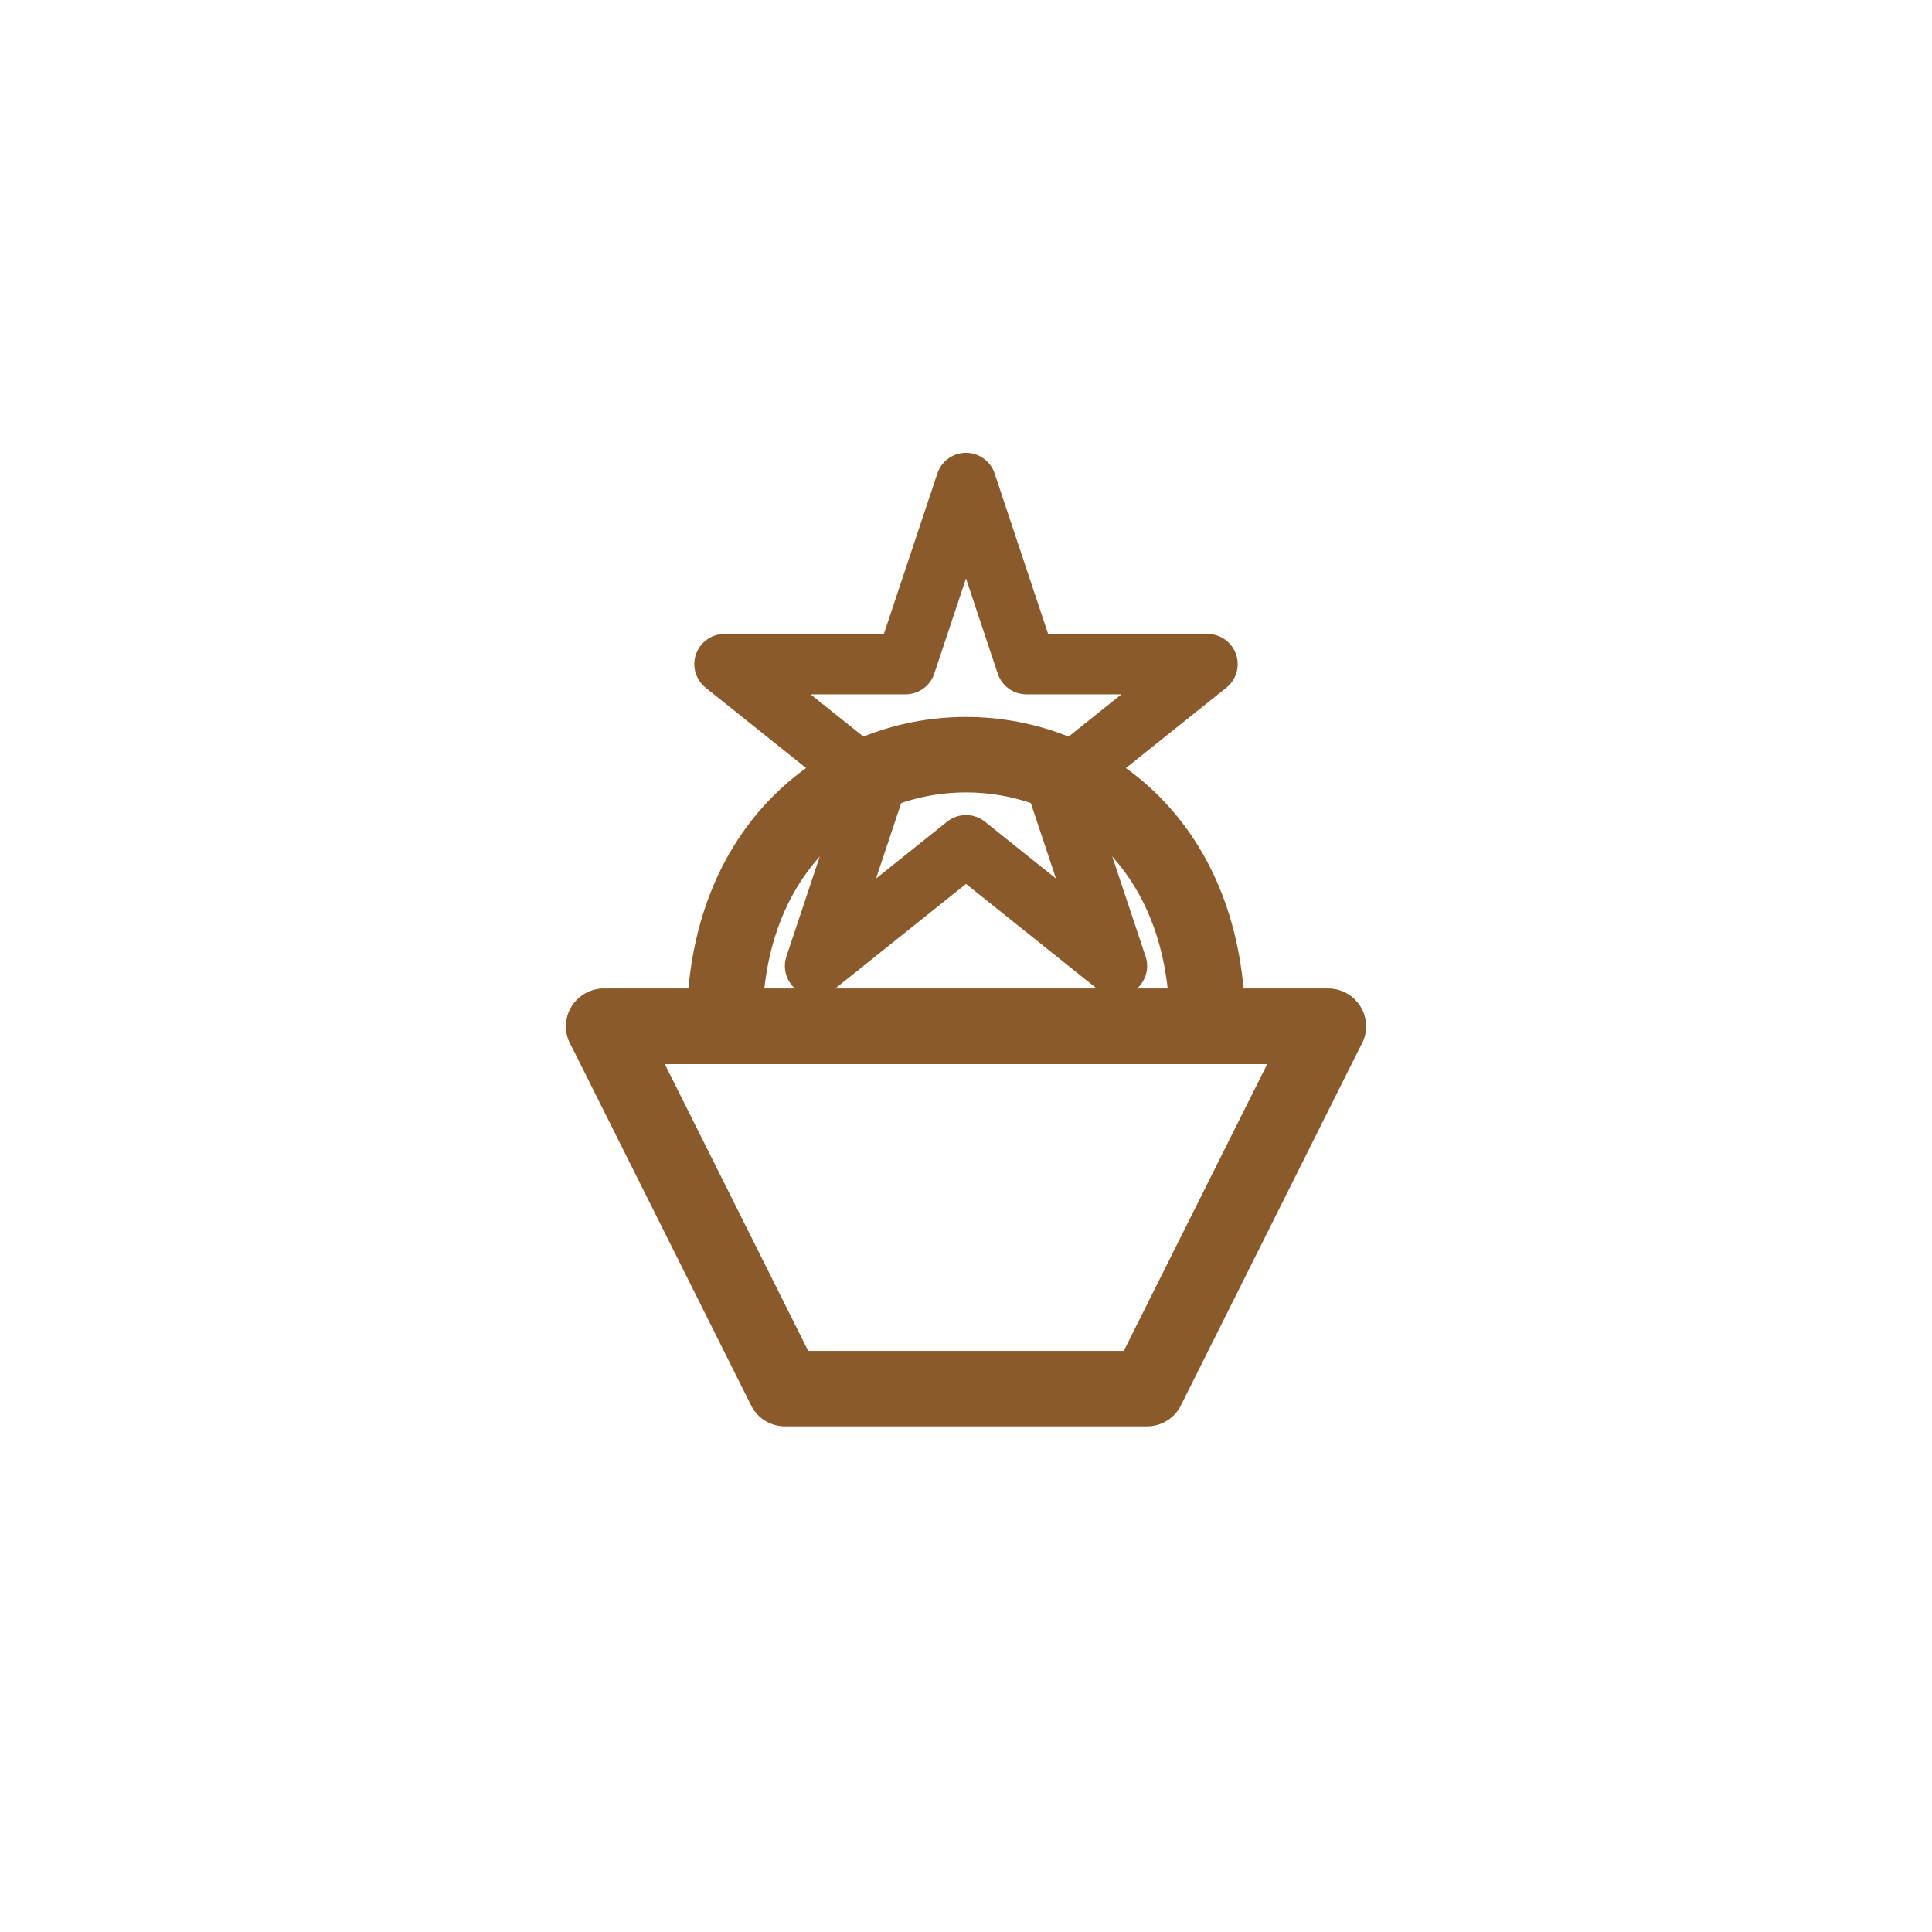
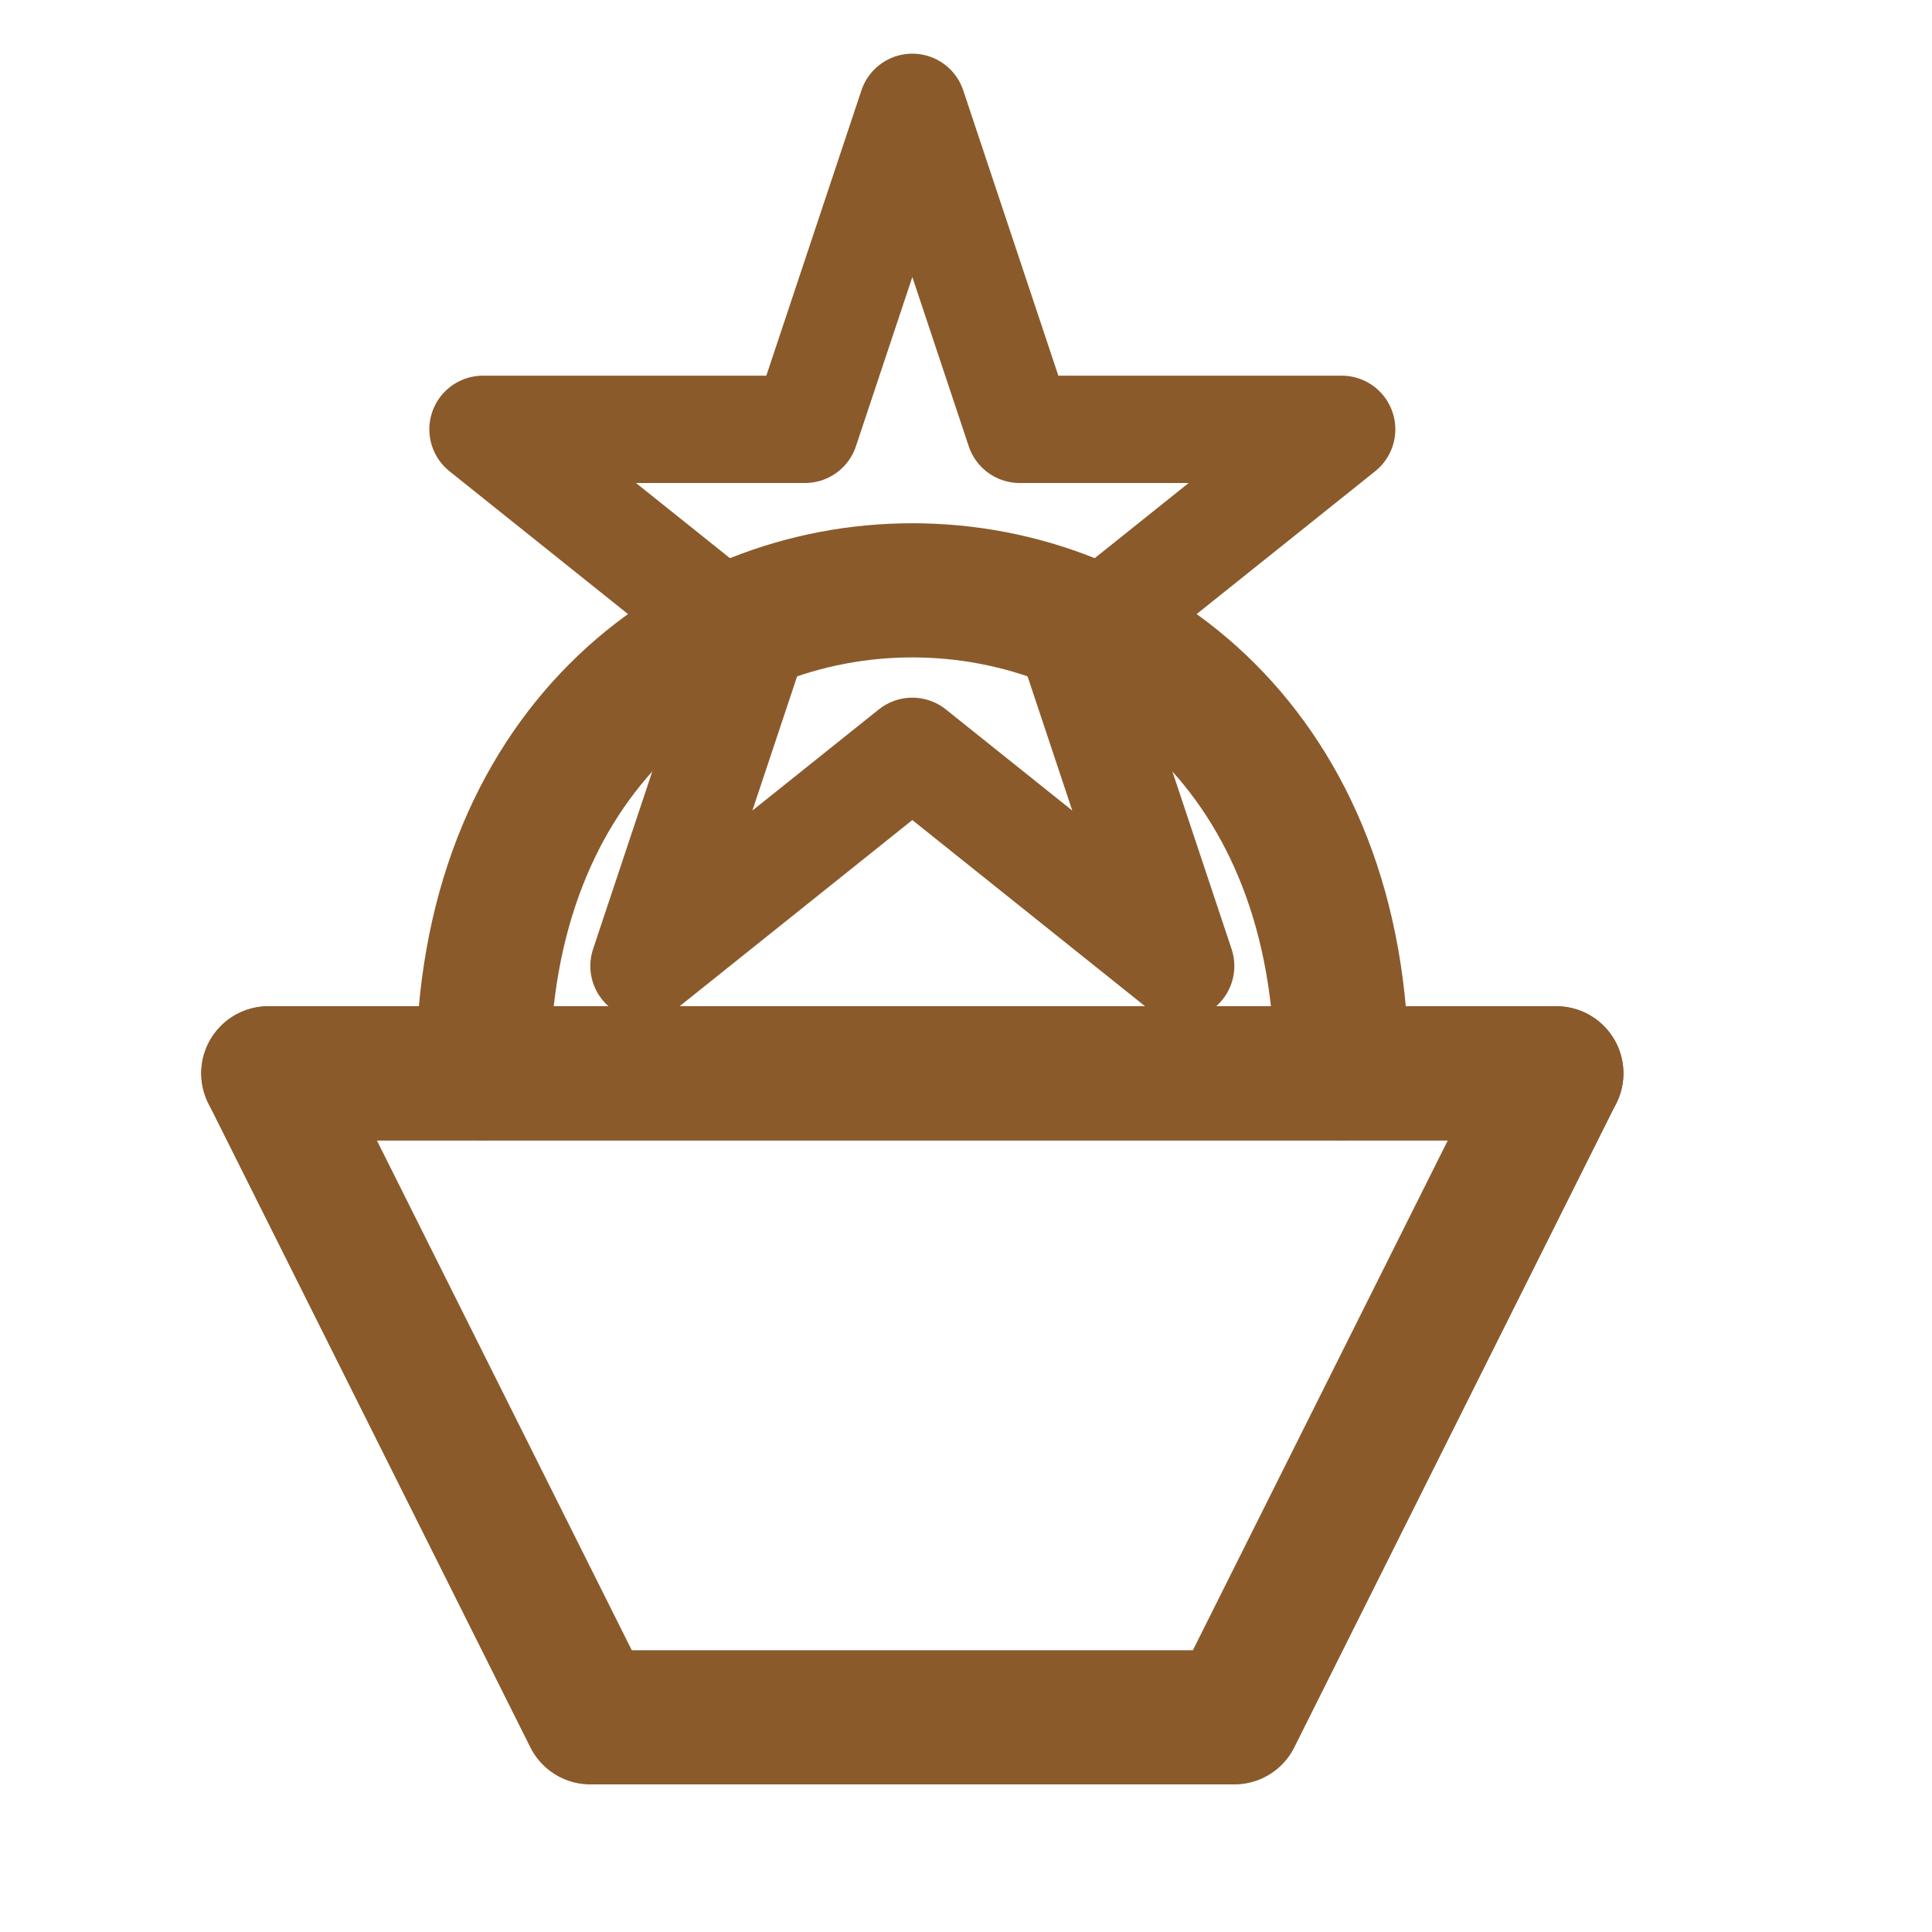
- <svg xmlns="http://www.w3.org/2000/svg" viewBox="0 0 64 64" width="64" height="64">
+ <svg xmlns="http://www.w3.org/2000/svg" viewBox="16 14 34 36" width="64" height="64">
  <path d="M20 34 L26 46 L38 46 L44 34 Z" fill="none" stroke="#8b5a2b" stroke-width="2.5" stroke-linejoin="round" />
  <path d="M20 34 L44 34" stroke="#8b5a2b" stroke-width="2.5" stroke-linecap="round" />
  <path d="M24 34 C24 22 40 22 40 34" fill="none" stroke="#8b5a2b" stroke-width="2.5" stroke-linecap="round" />
  <path d="M32 16 L34 22 L40 22 L35 26 L37 32 L32 28 L27 32 L29 26 L24 22 L30 22 Z" fill="none" stroke="#8b5a2b" stroke-width="2" stroke-linejoin="round" />
</svg>
